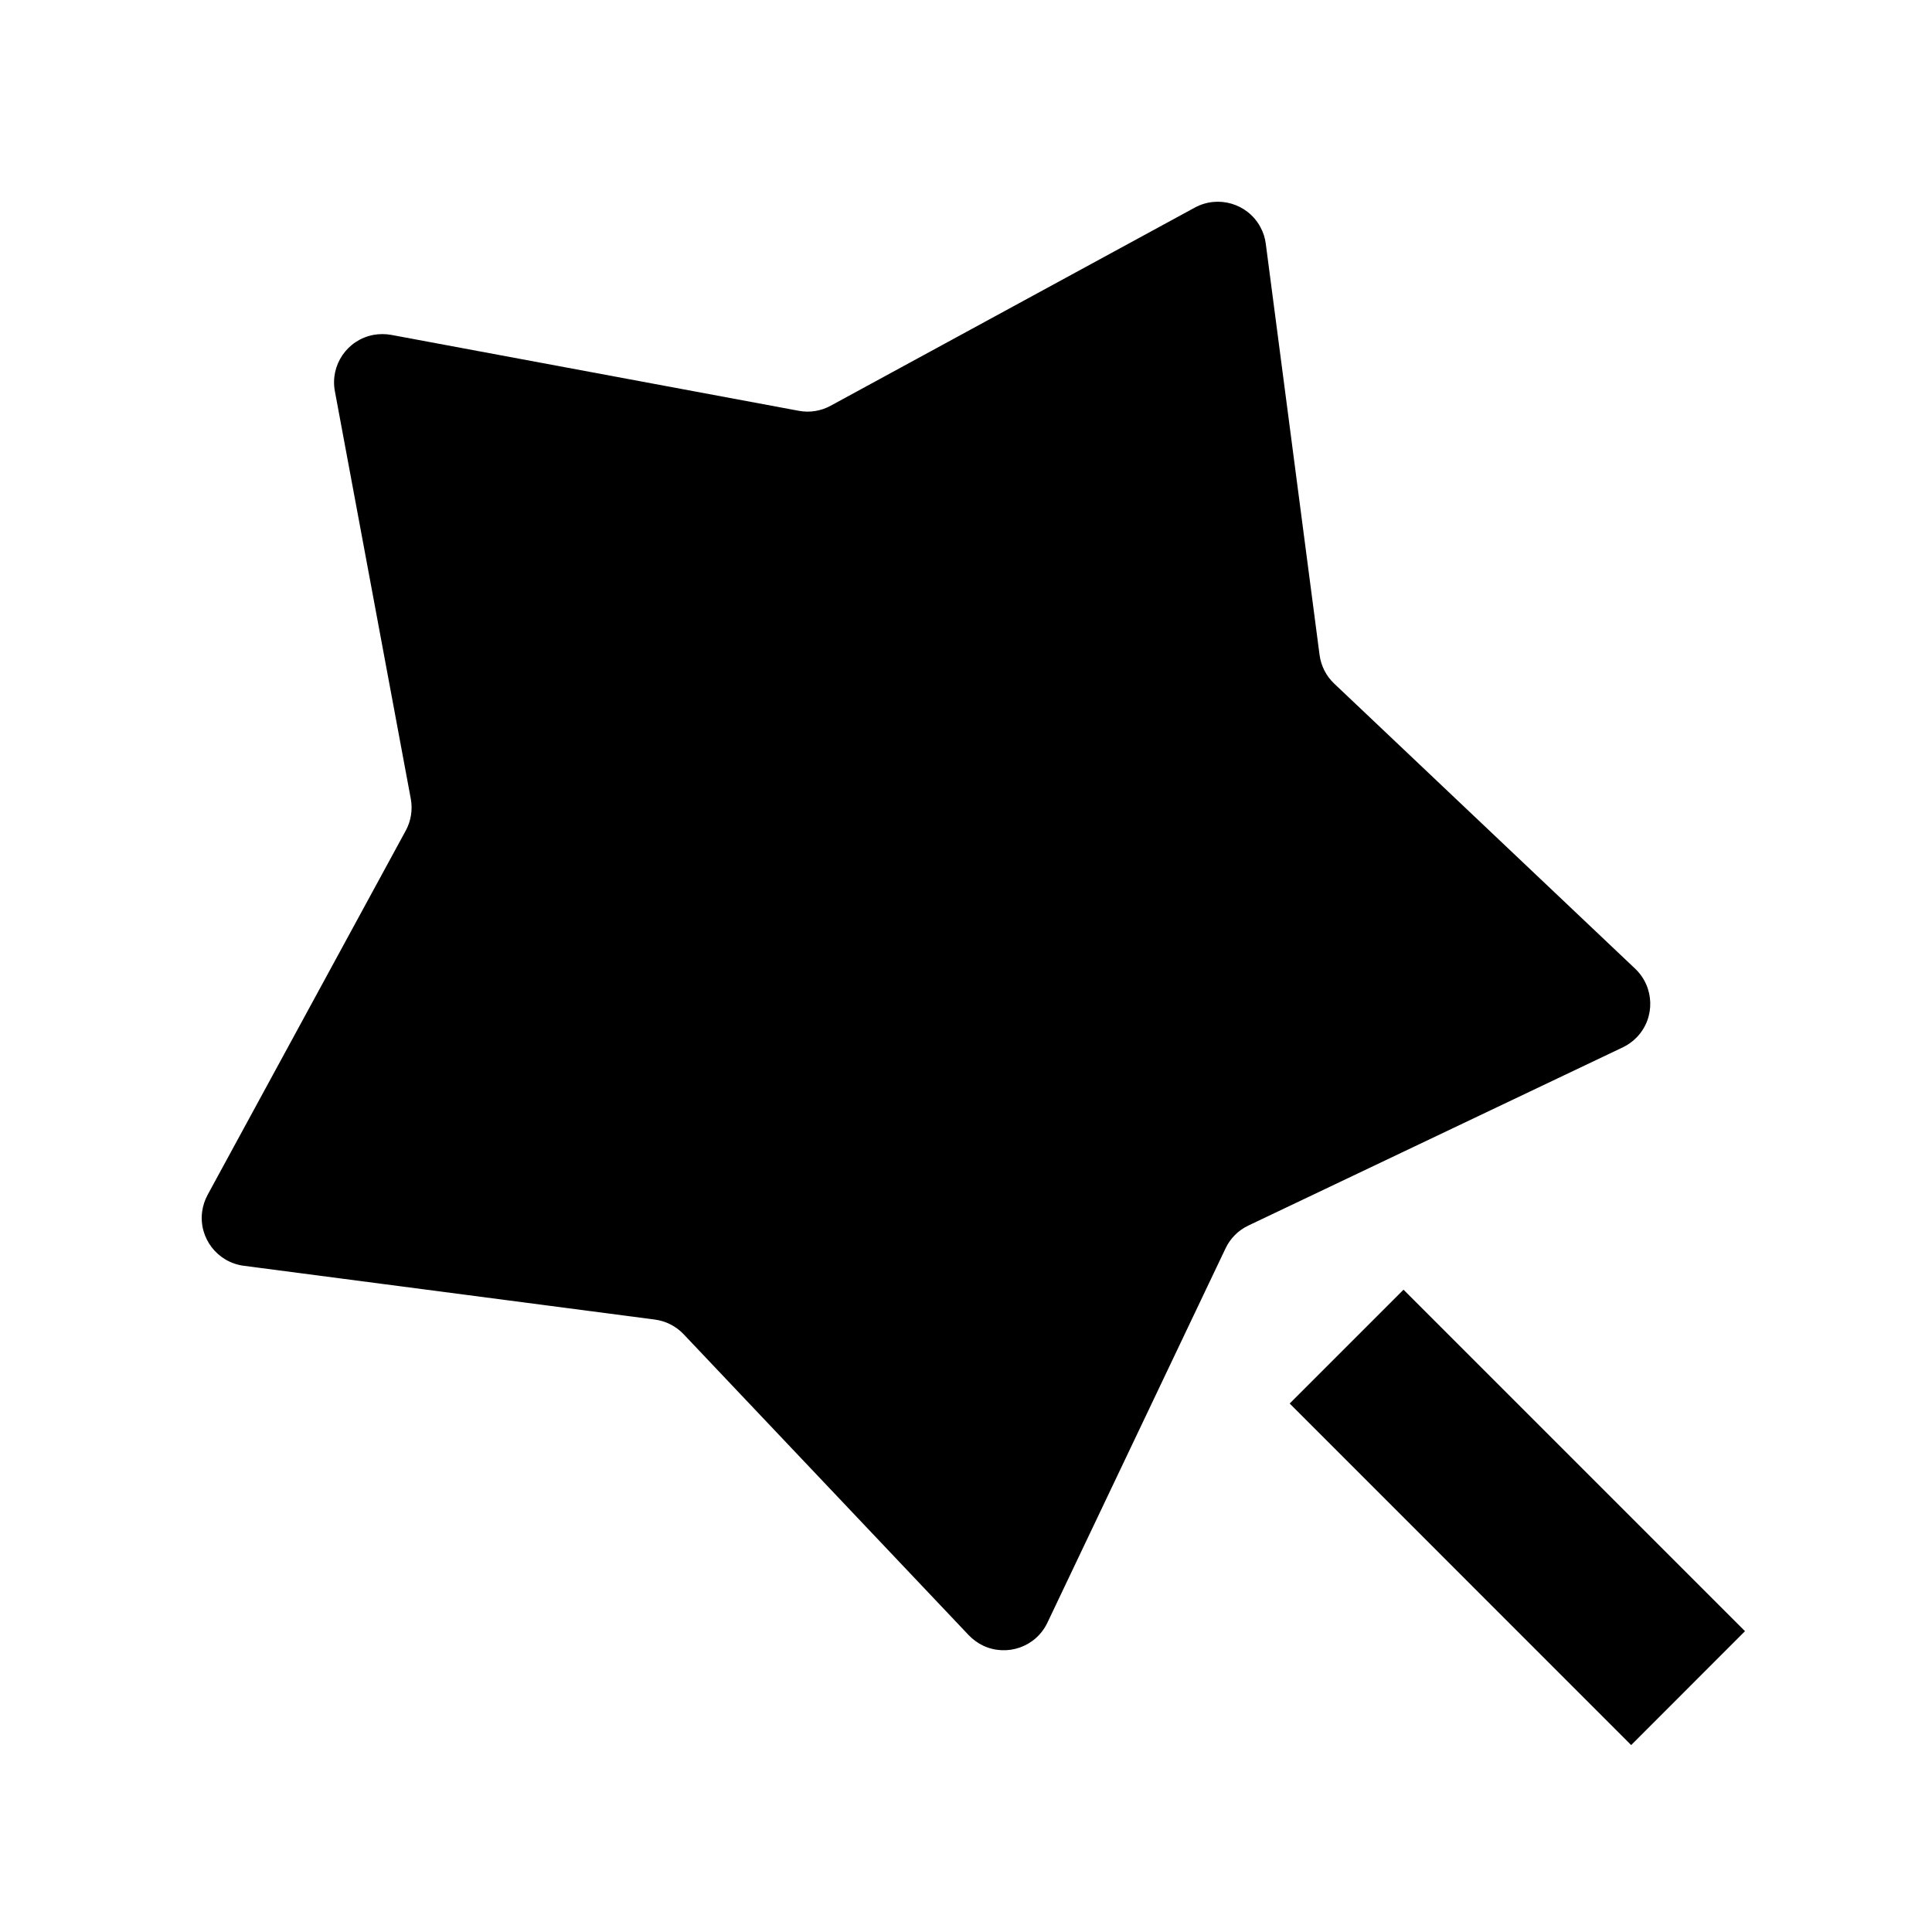
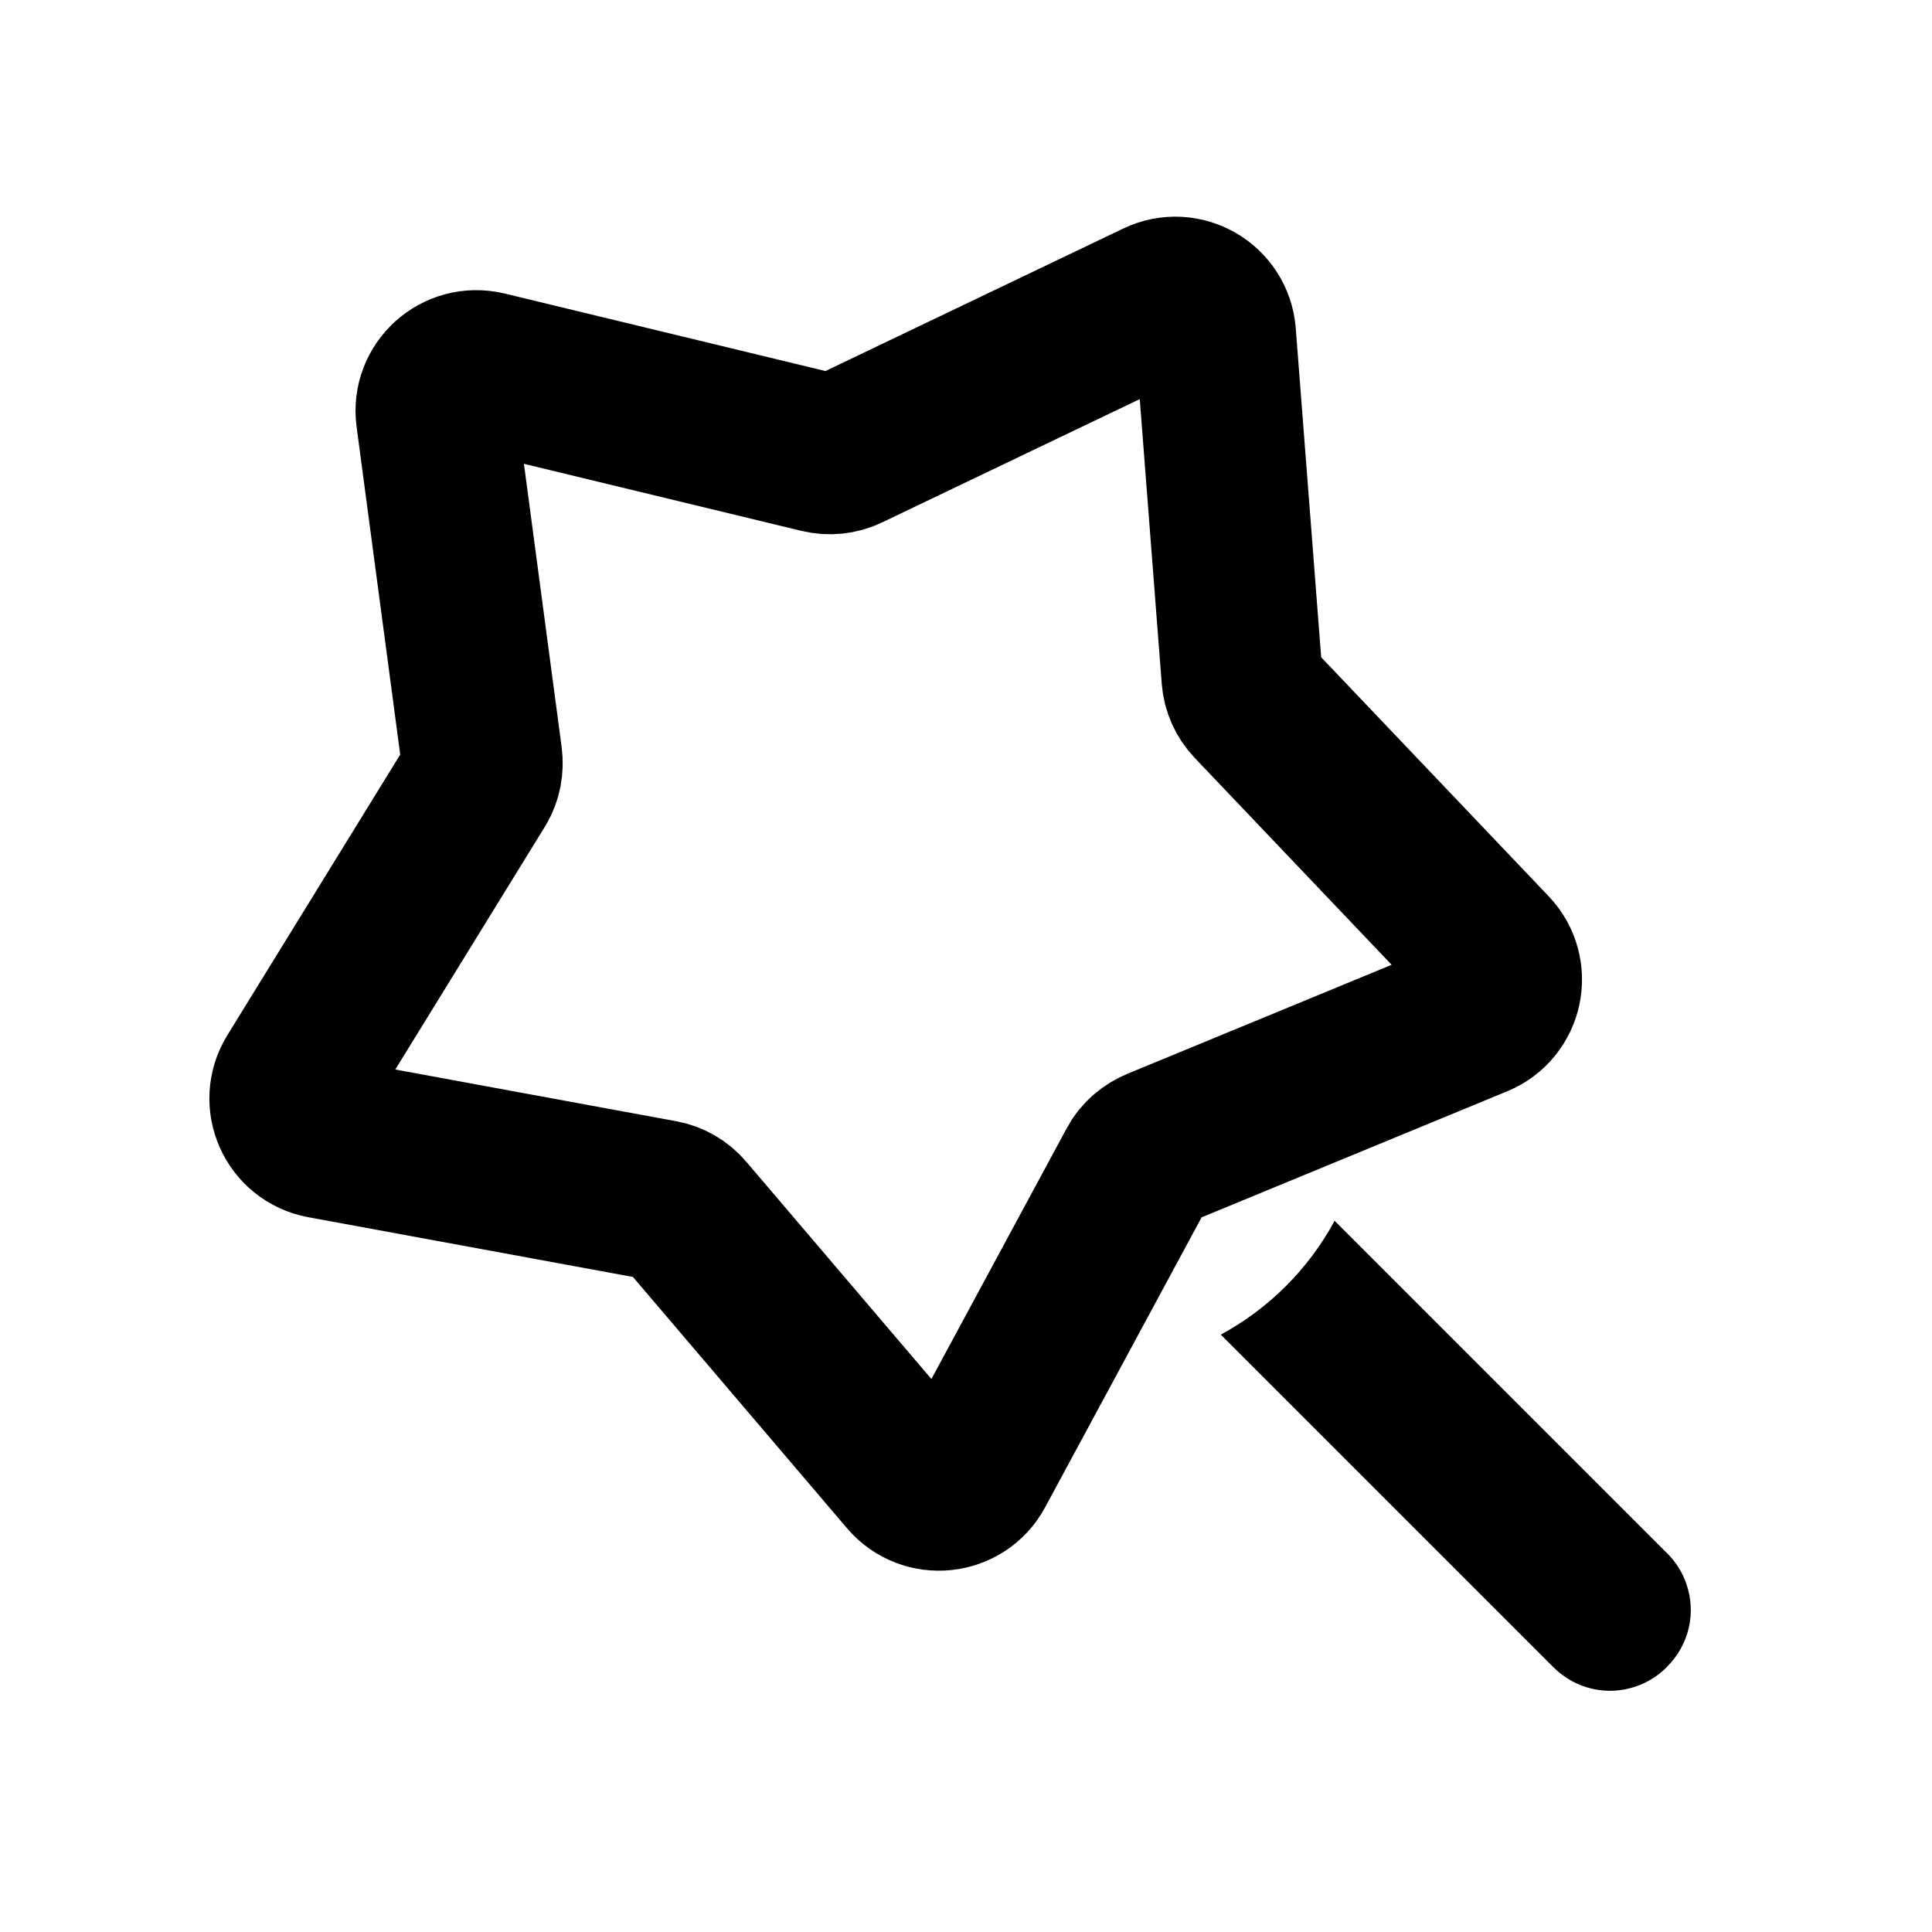
- <svg xmlns="http://www.w3.org/2000/svg" viewBox="0 0 24 24" fill="currentColor">
-   <path d="M15.224 15.508L13.011 20.158C12.869 20.457 12.511 20.584 12.211 20.442C12.145 20.41 12.085 20.366 12.034 20.313L8.492 16.574C8.397 16.474 8.271 16.41 8.134 16.392L3.028 15.724C2.7 15.681 2.468 15.38 2.511 15.052C2.521 14.978 2.544 14.908 2.579 14.843L5.04 10.319C5.106 10.198 5.128 10.058 5.103 9.923L4.16 4.86C4.099 4.534 4.314 4.221 4.64 4.16C4.713 4.147 4.787 4.147 4.86 4.16L9.922 5.103C10.058 5.129 10.198 5.106 10.319 5.04L14.842 2.579C15.133 2.421 15.498 2.528 15.656 2.819C15.692 2.884 15.715 2.955 15.724 3.028L16.392 8.135C16.41 8.271 16.474 8.398 16.574 8.492L20.313 12.034C20.553 12.262 20.564 12.642 20.336 12.882C20.285 12.936 20.225 12.979 20.158 13.011L15.508 15.224C15.383 15.283 15.283 15.383 15.224 15.508ZM16.021 17.435L17.435 16.021L21.677 20.263L20.263 21.678L16.021 17.435Z" />
+ <svg xmlns="http://www.w3.org/2000/svg" viewBox="0 0 24 24" fill="none">
+   <defs>
+     <clipPath id="clipPath_3">
+       <rect width="24" height="24" x="0" y="0" fill="currentColor" />
+     </clipPath>
+   </defs>
+   <g id="magic 1" clip-path="url(#clipPath_3)" customFrame="url(#clipPath_3)">
+     <rect id="magic 1" width="24" height="24" x="0" y="0" />
+     <path id="星形 2" d="M11.143 4.131C11.208 4.226 11.304 4.295 11.414 4.328L15.518 5.537C15.855 5.637 15.987 6.043 15.773 6.322L13.164 9.712C13.094 9.804 13.052 9.916 13.055 10.031L13.178 14.308C13.188 14.659 12.842 14.91 12.511 14.792L8.48 13.359C8.371 13.32 8.253 13.32 8.145 13.359L4.114 14.792C3.783 14.91 3.437 14.659 3.447 14.308L3.569 10.031C3.572 9.916 3.531 9.804 3.461 9.712L0.852 6.322C0.637 6.043 0.77 5.637 1.107 5.537L5.21 4.328C5.32 4.295 5.416 4.226 5.481 4.131L7.9 0.602C8.098 0.312 8.526 0.312 8.725 0.602L11.143 4.131Z" fill-rule="evenodd" stroke="currentColor" stroke-width="2" transform="matrix(0.866025,0.5,-0.5,0.866025,7.84418,-0.730133)" />
+     <path id="减去顶层" d="M15.165 16.579L19.293 20.707C19.575 20.989 19.972 21.07 20.32 20.95Q20.532 20.88 20.704 20.711Q20.705 20.709 20.707 20.707C20.989 20.425 21.07 20.028 20.95 19.68Q20.88 19.468 20.711 19.296Q20.709 19.295 20.707 19.293L16.579 15.165C16.256 15.763 15.763 16.256 15.165 16.579Z" fill="currentColor" fill-rule="evenodd" />
+   </g>
</svg>
